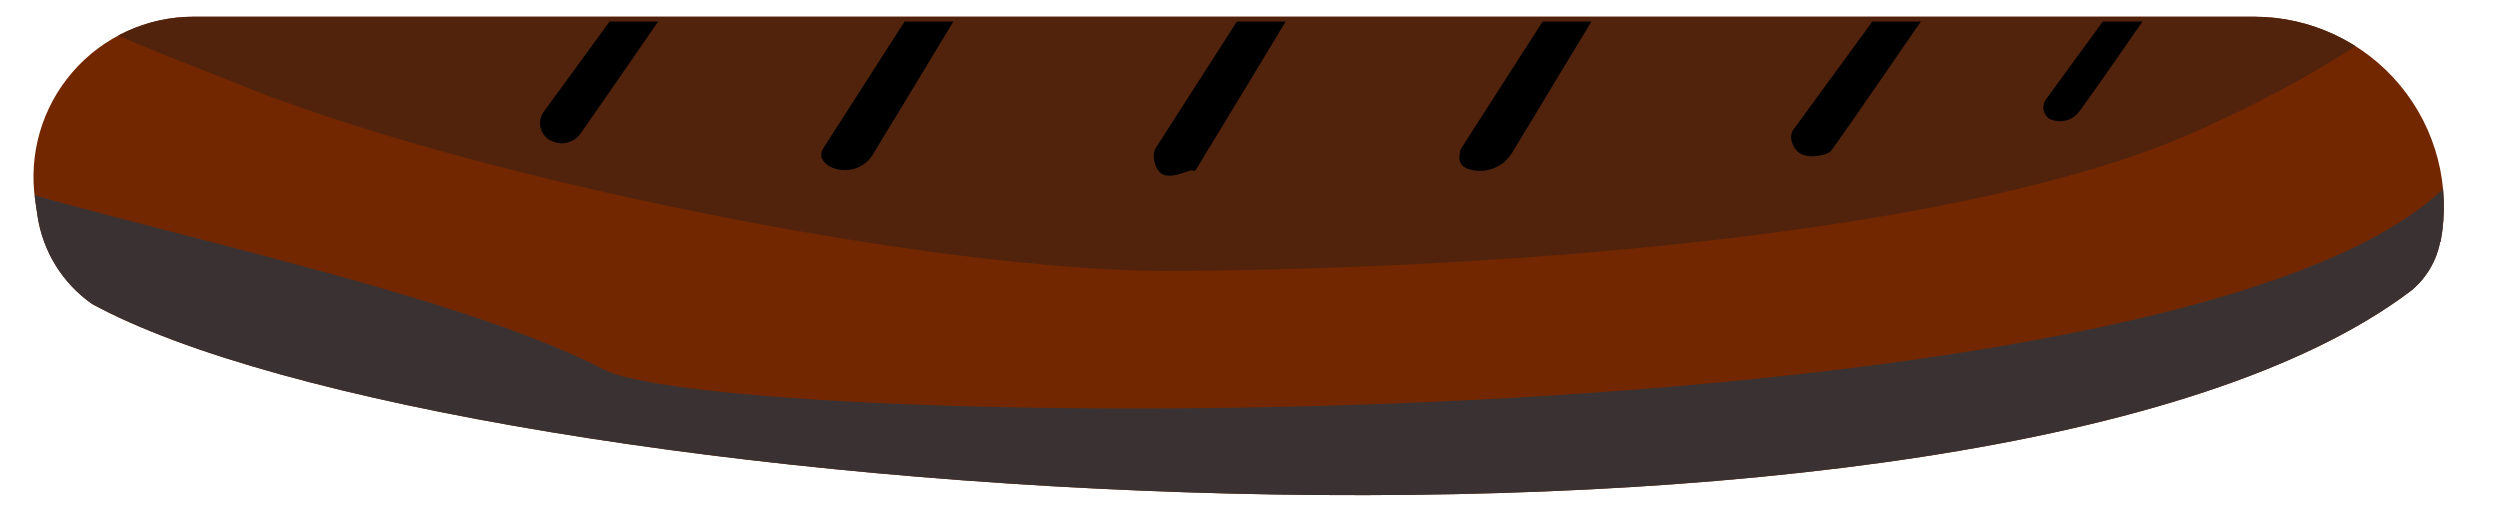
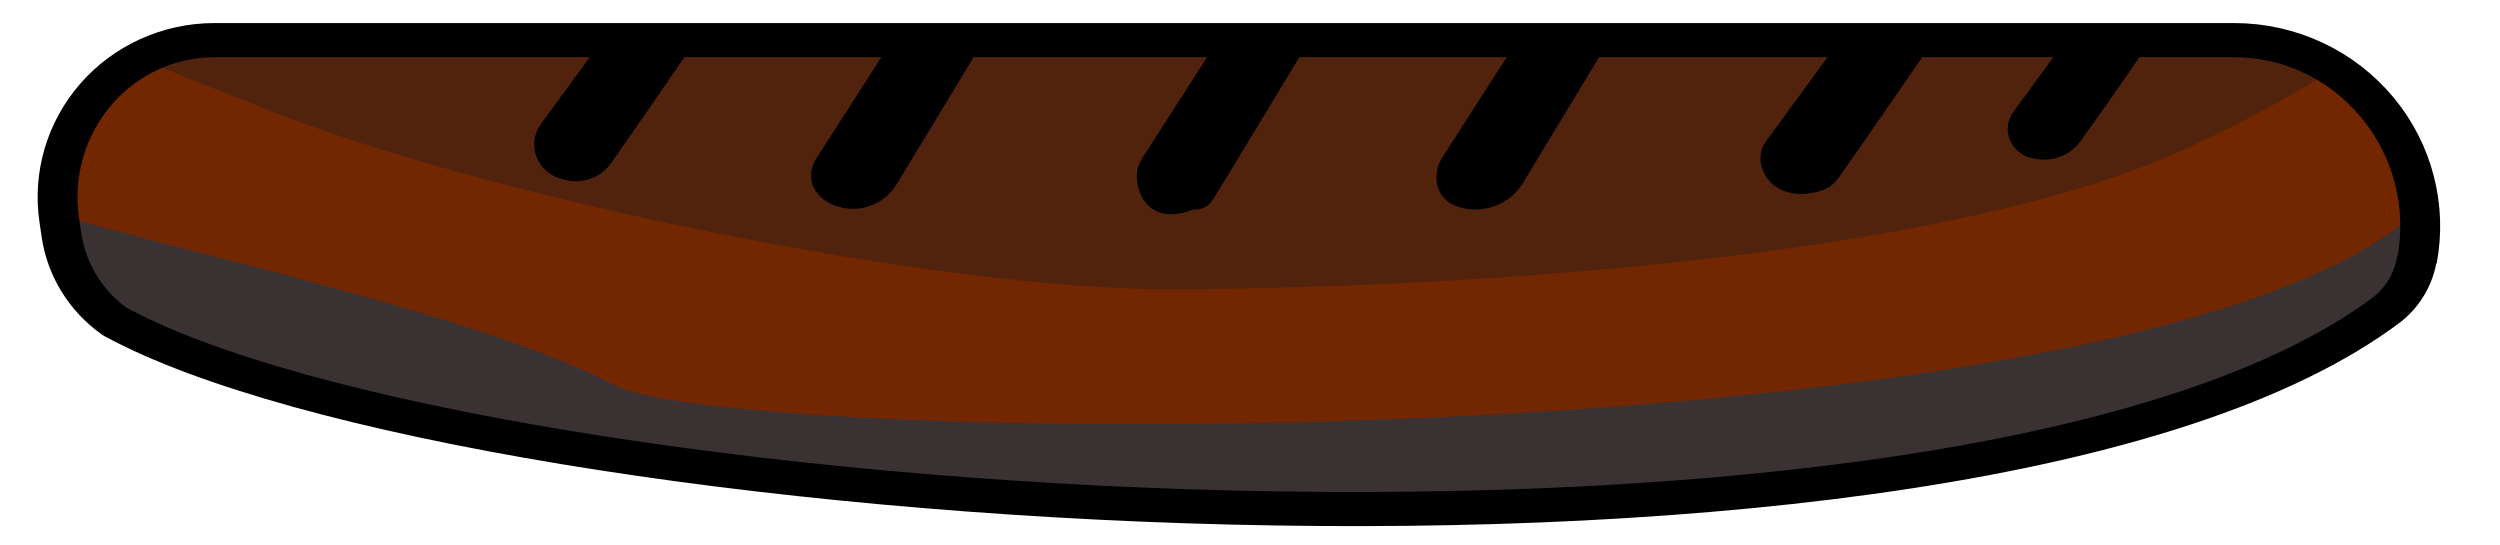
- <svg xmlns="http://www.w3.org/2000/svg" width="100%" height="100%" viewBox="0 0 99 20" version="1.1" xml:space="preserve" style="fill-rule:evenodd;clip-rule:evenodd;stroke-linejoin:round;stroke-miterlimit:1.414;">
-   <g transform="matrix(1,0,0,1,-577,-61)">
-     <g transform="matrix(0.526377,0,0,0.450359,438.247,-68.4632)">
-       <g>
-         <g>
-           <g transform="matrix(1,0,0,1,68.931,-49.107)">
-             <path d="M209.232,338.044C205.732,338.044 202.405,339.824 200.117,342.92C197.829,346.016 196.807,350.122 197.316,354.17C197.374,354.635 197.431,355.086 197.485,355.519C197.88,358.659 199.363,361.471 201.586,363.294C229.402,381.012 344.092,390.446 376.061,362.134C377.199,361.045 377.973,359.521 378.245,357.831C378.277,357.837 378.278,357.836 378.278,357.834C379.065,352.95 377.951,347.91 375.236,344.084C372.522,340.258 368.491,338.044 364.239,338.044C337.748,338.044 290.044,338.044 290.044,338.044C290.044,338.044 235.577,338.044 209.232,338.044Z" style="fill:rgb(115,39,0);" />
-             <clipPath id="_clip1">
-               <path d="M209.232,338.044C205.732,338.044 202.405,339.824 200.117,342.92C197.829,346.016 196.807,350.122 197.316,354.17C197.374,354.635 197.431,355.086 197.485,355.519C197.88,358.659 199.363,361.471 201.586,363.294C229.402,381.012 344.092,390.446 376.061,362.134C377.199,361.045 377.973,359.521 378.245,357.831C378.277,357.837 378.278,357.836 378.278,357.834C379.065,352.95 377.951,347.91 375.236,344.084C372.522,340.258 368.491,338.044 364.239,338.044C337.748,338.044 290.044,338.044 290.044,338.044C290.044,338.044 235.577,338.044 209.232,338.044Z" />
-             </clipPath>
-             <g clip-path="url(#_clip1)">
-               <g transform="matrix(1,0,0,1,-61.2789,43.9381)">
-                 <path d="M446.748,278.483C446.748,278.483 445.965,291.251 421.128,304.204C404.048,313.111 370.023,316.256 344.433,316.465C326.058,316.615 290.161,307.984 273.337,299.774C271.382,298.82 254.146,291.497 254.832,288.203C255.947,282.858 269.946,279.96 274.29,278.237C290.168,271.94 309.605,273.467 326.092,275.257C344.378,277.242 362.241,277.343 380.578,276.918C399.556,276.477 418.884,276.132 437.854,277.407C447.014,278.023 438.551,273.835 446.748,278.483Z" style="fill:rgb(81,35,13);" />
-               </g>
-               <g transform="matrix(1.30233,0,0,1.30233,47.1665,-189.274)">
-                 <path d="M109.12,414.328C112.623,417.312 138.002,422.519 148.1,428.705C155.454,433.211 250.951,434.323 256.696,412.446C258.194,406.742 272.06,428.165 271.5,433.877C271.18,437.143 267.525,439.88 265.05,441.534C257.912,446.304 249.98,449.361 241.743,451.608C224.723,456.251 205.587,457.654 188.049,455.77C174.961,454.365 162.005,451.108 149.041,448.361C145.055,447.516 141.068,446.72 137.077,446.04C134.083,445.531 131.065,445.109 128.084,444.534C125.521,444.039 122.972,443.498 120.426,442.921C113.038,441.248 109.12,414.328 109.12,414.328Z" style="fill:rgb(58,50,50);" />
-               </g>
-             </g>
+ <svg xmlns="http://www.w3.org/2000/svg" width="100%" height="100%" viewBox="0 0 101 22" version="1.1" xml:space="preserve" style="fill-rule:evenodd;clip-rule:evenodd;stroke-linecap:round;stroke-linejoin:round;stroke-miterlimit:1.5;">
+   <g transform="matrix(1,0,0,1,-576,-118)">
+     <g transform="matrix(0.526377,0,0,0.450359,438.247,-10.5049)">
+       <g transform="matrix(1,0,0,1,68.931,-49.107)">
+         <path d="M209.232,338.044C205.732,338.044 202.405,339.824 200.117,342.92C197.829,346.016 196.807,350.122 197.316,354.17C197.374,354.635 197.431,355.086 197.485,355.519C197.88,358.659 199.363,361.471 201.586,363.294C229.402,381.012 344.092,390.446 376.061,362.134C377.199,361.045 377.973,359.521 378.245,357.831C378.277,357.837 378.278,357.836 378.278,357.834C379.065,352.95 377.951,347.91 375.236,344.084C372.522,340.258 368.491,338.044 364.239,338.044C337.748,338.044 290.044,338.044 290.044,338.044C290.044,338.044 235.577,338.044 209.232,338.044Z" style="fill:rgb(115,39,0);" />
+         <clipPath id="_clip1">
+           <path d="M209.232,338.044C205.732,338.044 202.405,339.824 200.117,342.92C197.829,346.016 196.807,350.122 197.316,354.17C197.374,354.635 197.431,355.086 197.485,355.519C197.88,358.659 199.363,361.471 201.586,363.294C229.402,381.012 344.092,390.446 376.061,362.134C377.199,361.045 377.973,359.521 378.245,357.831C378.277,357.837 378.278,357.836 378.278,357.834C379.065,352.95 377.951,347.91 375.236,344.084C372.522,340.258 368.491,338.044 364.239,338.044C337.748,338.044 290.044,338.044 290.044,338.044C290.044,338.044 235.577,338.044 209.232,338.044Z" />
+         </clipPath>
+         <g clip-path="url(#_clip1)">
+           <g transform="matrix(1,0,0,1,-61.2789,43.9381)">
+             <path d="M446.748,278.483C446.748,278.483 445.965,291.251 421.128,304.204C404.048,313.111 370.023,316.256 344.433,316.465C326.058,316.615 290.161,307.984 273.337,299.774C271.382,298.82 254.146,291.497 254.832,288.203C255.947,282.858 269.946,279.96 274.29,278.237C290.168,271.94 309.605,273.467 326.092,275.257C344.378,277.242 362.241,277.343 380.578,276.918C399.556,276.477 418.884,276.132 437.854,277.407C447.014,278.023 438.551,273.835 446.748,278.483Z" style="fill:rgb(81,35,13);" />
          </g>
-           <g transform="matrix(0.831701,0,0,0.831701,5.15092,78.4845)">
-             <path d="M480.113,253.548C480.113,253.548 474.134,263.113 472.991,264.94C472.824,265.207 472.742,265.533 472.759,265.863C472.92,267.248 473.784,268.241 475.795,267.591C476.081,267.518 476.332,267.321 476.498,267.039C477.73,265.056 484.499,253.548 484.499,253.548L480.113,253.548Z" />
-           </g>
-           <g transform="matrix(0.831701,0,0,0.831701,-89.8491,78.4845)">
-             <path d="M480.113,253.548C480.113,253.548 476.282,259.677 474.167,263.06C473.864,263.546 473.754,264.161 473.865,264.749C473.976,265.336 474.297,265.84 474.748,266.131C474.769,266.102 474.774,266.106 474.78,266.11C475.715,266.719 476.893,266.396 477.499,265.365C479.782,261.568 484.499,253.548 484.499,253.548L480.113,253.548Z" />
-           </g>
-           <g transform="matrix(0.836749,0,0,0.952357,-45.0804,47.8927)">
-             <path d="M480.113,253.548C480.113,253.548 473.522,264.092 472.858,265.154C472.67,265.451 472.596,265.81 472.65,266.16C473.004,268.894 475.268,267.369 476.093,267.281C476.138,267.329 476.202,267.352 476.266,267.345C476.33,267.338 476.387,267.3 476.42,267.244C477.237,265.895 484.499,253.548 484.499,253.548L480.113,253.548Z" />
-           </g>
-           <g transform="matrix(0.836749,0,0,0.952357,-70.0804,47.8927)">
-             <path d="M480.113,253.548C480.113,253.548 472.905,265.079 472.805,265.238C472.632,265.515 472.58,265.854 472.663,266.172C472.96,266.748 473.438,267.049 474.137,267.202C475.359,267.474 476.613,266.919 477.26,265.82C479.398,262.221 484.499,253.548 484.499,253.548L480.113,253.548Z" />
-           </g>
-           <g transform="matrix(0.836749,0,0,0.952357,-22.0804,47.8927)">
-             <path d="M480.113,253.548C480.113,253.548 472.845,265.174 472.804,265.239C472.76,265.31 472.729,265.388 472.712,265.469C472.451,266.605 472.827,267.098 473.921,267.286C475.288,267.522 476.657,266.876 477.374,265.657C479.555,261.954 484.499,253.548 484.499,253.548L480.113,253.548Z" />
-           </g>
-           <g transform="matrix(0.679727,0,0,0.679727,95.4527,117.017)">
-             <path d="M480.113,253.548C480.113,253.548 475.839,260.384 473.828,263.602C473.566,264.021 473.472,264.553 473.571,265.059C473.67,265.565 473.953,265.996 474.345,266.24C474.363,266.202 474.363,266.202 474.363,266.202C475.52,266.765 476.857,266.304 477.568,265.096C479.958,261.269 484.499,253.548 484.499,253.548L480.113,253.548Z" />
+           <g transform="matrix(1.30233,0,0,1.30233,47.1665,-189.274)">
+             <path d="M109.12,414.328C112.623,417.312 138.002,422.519 148.1,428.705C155.454,433.211 250.951,434.323 256.696,412.446C258.194,406.742 272.06,428.165 271.5,433.877C271.18,437.143 267.525,439.88 265.05,441.534C257.912,446.304 249.98,449.361 241.743,451.608C224.723,456.251 205.587,457.654 188.049,455.77C174.961,454.365 162.005,451.108 149.041,448.361C145.055,447.516 141.068,446.72 137.077,446.04C134.083,445.531 131.065,445.109 128.084,444.534C125.521,444.039 122.972,443.498 120.426,442.921C113.038,441.248 109.12,414.328 109.12,414.328Z" style="fill:rgb(58,50,50);" />
          </g>
        </g>
+         <path d="M209.232,338.044C205.732,338.044 202.405,339.824 200.117,342.92C197.829,346.016 196.807,350.122 197.316,354.17C197.374,354.635 197.431,355.086 197.485,355.519C197.88,358.659 199.363,361.471 201.586,363.294C229.402,381.012 344.092,390.446 376.061,362.134C377.199,361.045 377.973,359.521 378.245,357.831C378.277,357.837 378.278,357.836 378.278,357.834C379.065,352.95 377.951,347.91 375.236,344.084C372.522,340.258 368.491,338.044 364.239,338.044C337.748,338.044 290.044,338.044 290.044,338.044C290.044,338.044 235.577,338.044 209.232,338.044Z" style="fill:none;stroke:black;stroke-width:3.06px;" />
+       </g>
+       <g transform="matrix(0.831701,0,0,0.831701,5.15092,78.4845)">
+         <path d="M480.113,253.548C480.113,253.548 474.134,263.113 472.991,264.94C472.824,265.207 472.742,265.533 472.759,265.863C472.92,267.248 473.784,268.241 475.795,267.591C476.081,267.518 476.332,267.321 476.498,267.039C477.73,265.056 484.499,253.548 484.499,253.548L480.113,253.548Z" style="stroke:black;stroke-width:3.68px;" />
+       </g>
+       <g transform="matrix(0.831701,0,0,0.831701,-89.8491,78.4845)">
+         <path d="M480.113,253.548C480.113,253.548 476.282,259.677 474.167,263.06C473.864,263.546 473.754,264.161 473.865,264.749C473.976,265.336 474.297,265.84 474.748,266.131C474.769,266.102 474.774,266.106 474.78,266.11C475.715,266.719 476.893,266.396 477.499,265.365C479.782,261.568 484.499,253.548 484.499,253.548L480.113,253.548Z" style="stroke:black;stroke-width:3.68px;" />
+       </g>
+       <g transform="matrix(0.836749,0,0,0.952357,-45.0804,47.8927)">
+         <path d="M480.113,253.548C480.113,253.548 473.522,264.092 472.858,265.154C472.67,265.451 472.596,265.81 472.65,266.16C473.004,268.894 475.268,267.369 476.093,267.281C476.138,267.329 476.202,267.352 476.266,267.345C476.33,267.338 476.387,267.3 476.42,267.244C477.237,265.895 484.499,253.548 484.499,253.548L480.113,253.548Z" style="stroke:black;stroke-width:3.45px;" />
+       </g>
+       <g transform="matrix(0.836749,0,0,0.952357,-70.0804,47.8927)">
+         <path d="M480.113,253.548C480.113,253.548 472.905,265.079 472.805,265.238C472.632,265.515 472.58,265.854 472.663,266.172C472.96,266.748 473.438,267.049 474.137,267.202C475.359,267.474 476.613,266.919 477.26,265.82C479.398,262.221 484.499,253.548 484.499,253.548L480.113,253.548Z" style="stroke:black;stroke-width:3.45px;" />
+       </g>
+       <g transform="matrix(0.836749,0,0,0.952357,-22.0804,47.8927)">
+         <path d="M480.113,253.548C480.113,253.548 472.845,265.174 472.804,265.239C472.76,265.31 472.729,265.388 472.712,265.469C472.451,266.605 472.827,267.098 473.921,267.286C475.288,267.522 476.657,266.876 477.374,265.657C479.555,261.954 484.499,253.548 484.499,253.548L480.113,253.548Z" style="stroke:black;stroke-width:3.45px;" />
+       </g>
+       <g transform="matrix(0.679727,0,0,0.679727,95.4527,117.017)">
+         <path d="M480.113,253.548C480.113,253.548 475.839,260.384 473.828,263.602C473.566,264.021 473.472,264.553 473.571,265.059C473.67,265.565 473.953,265.996 474.345,266.24C474.363,266.202 474.363,266.202 474.363,266.202C475.52,266.765 476.857,266.304 477.568,265.096C479.958,261.269 484.499,253.548 484.499,253.548L480.113,253.548Z" style="stroke:black;stroke-width:4.51px;" />
      </g>
    </g>
  </g>
</svg>
